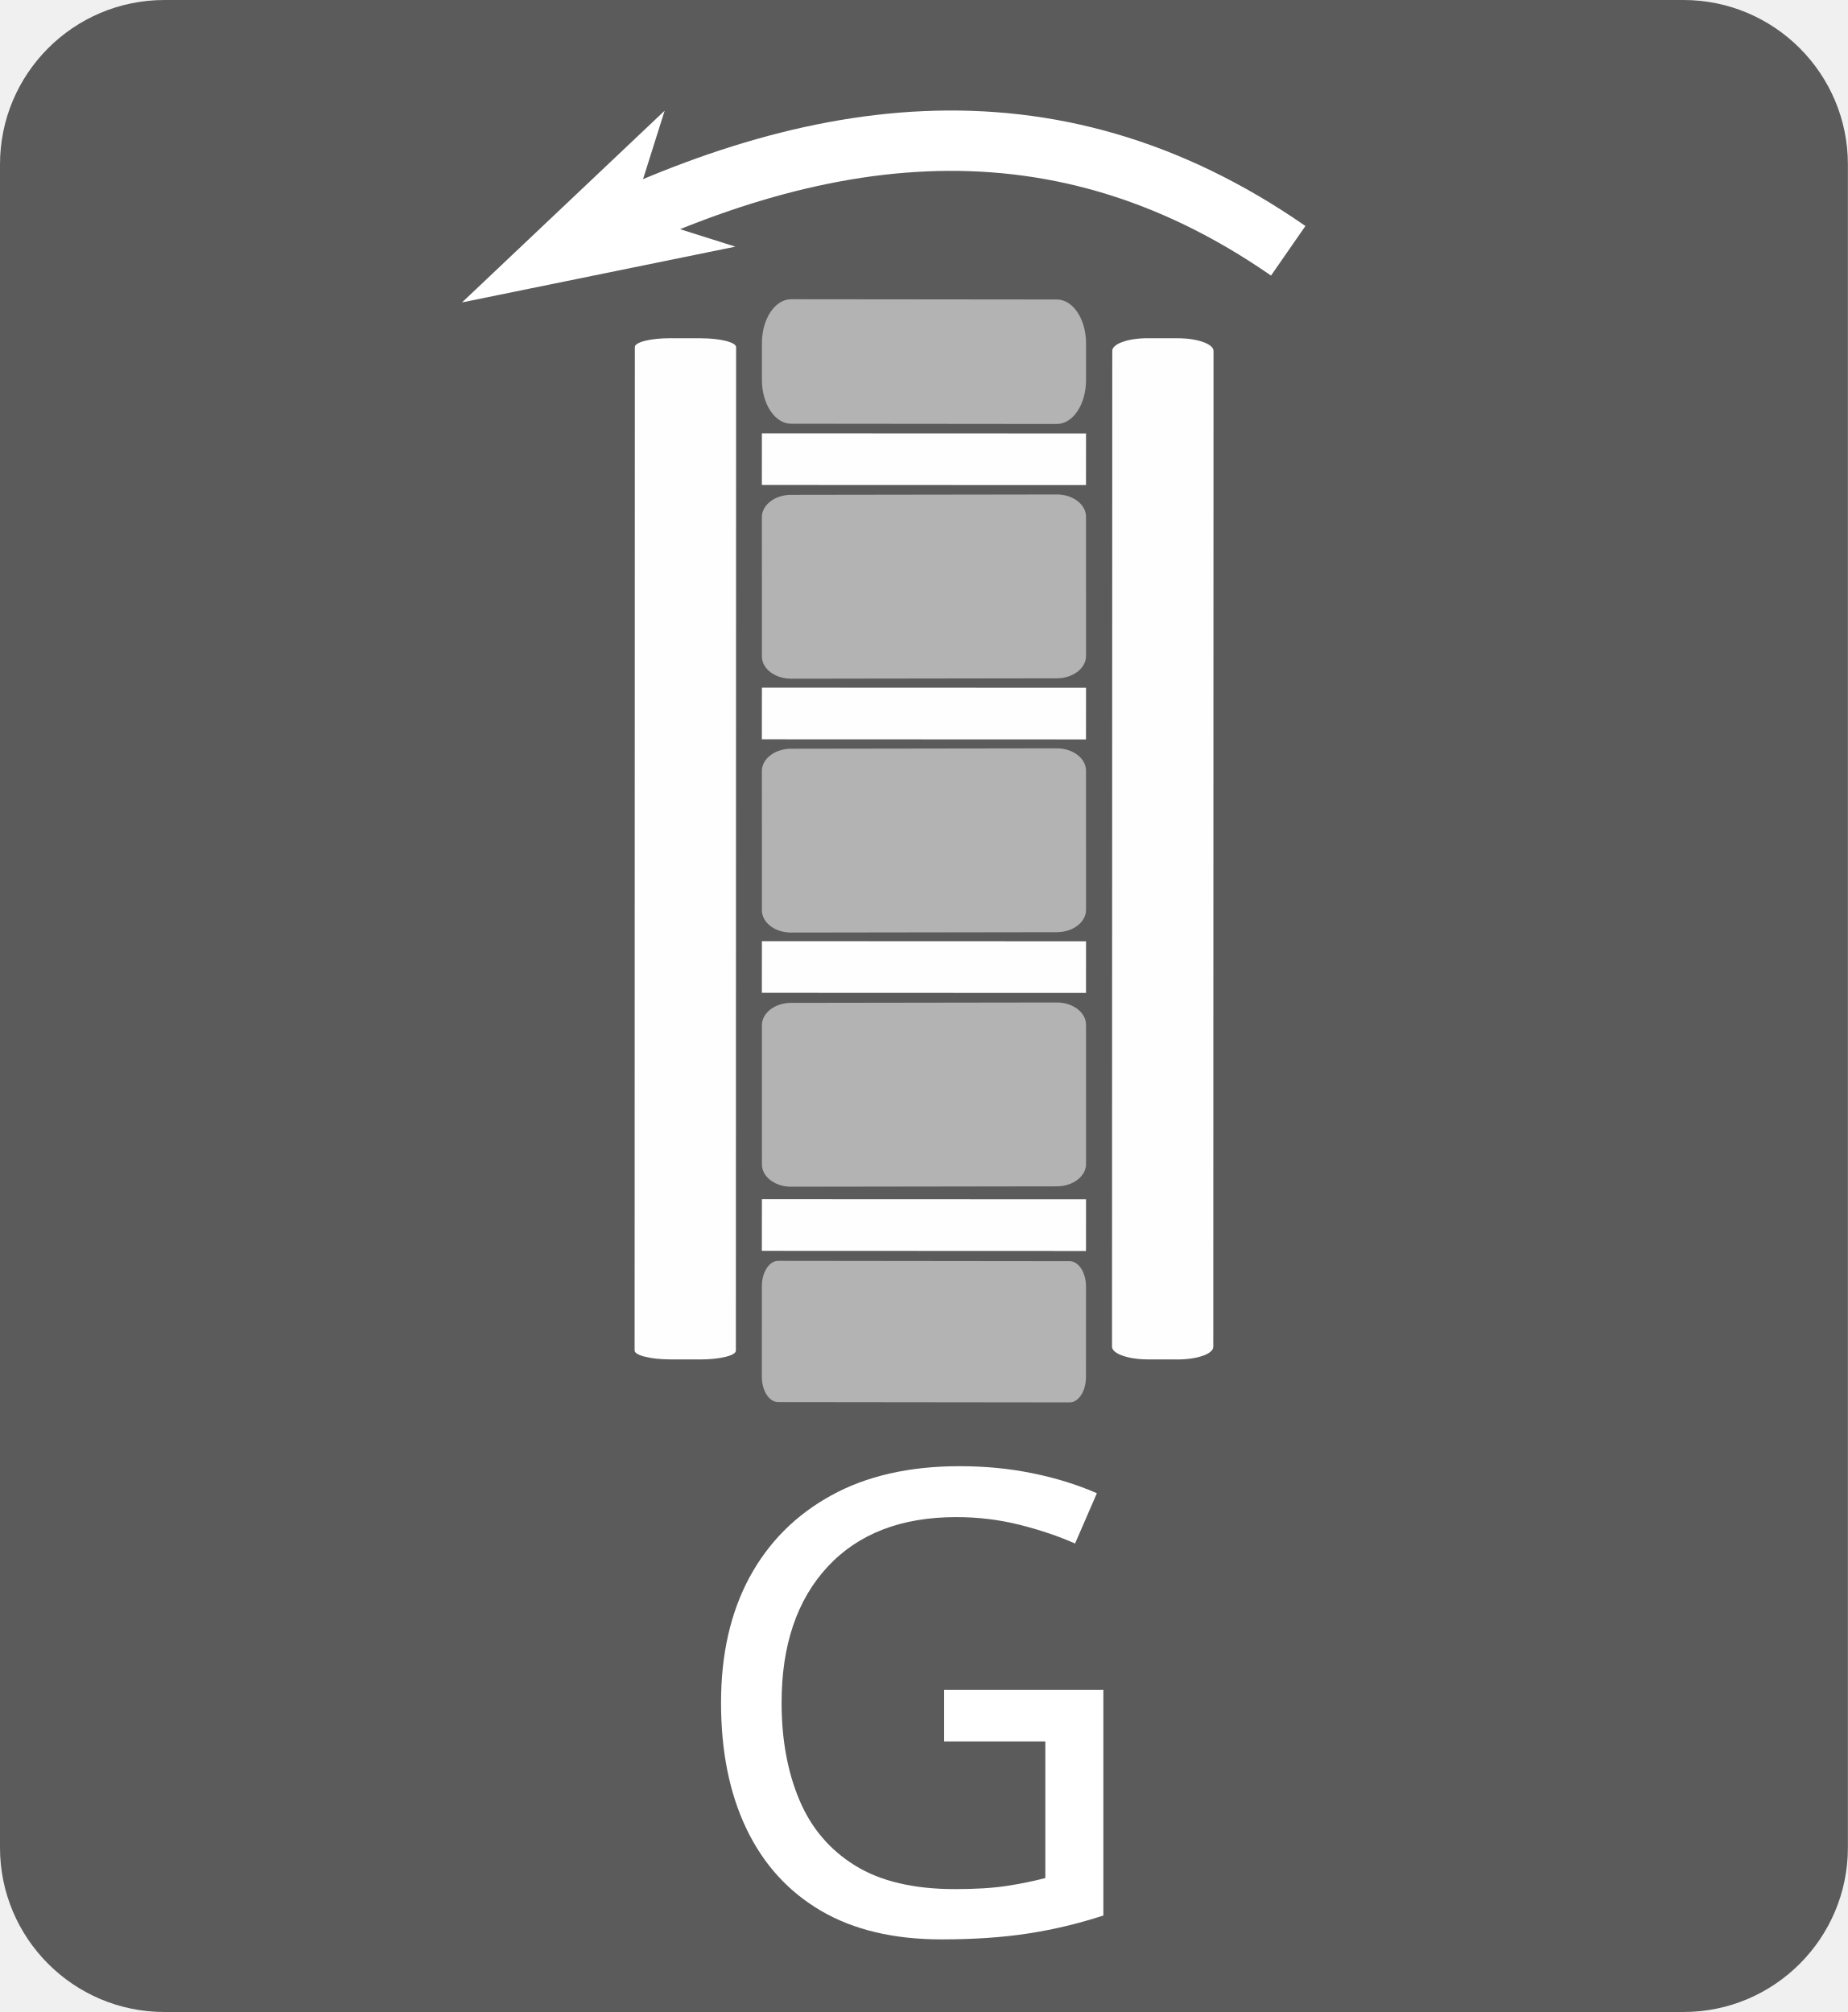
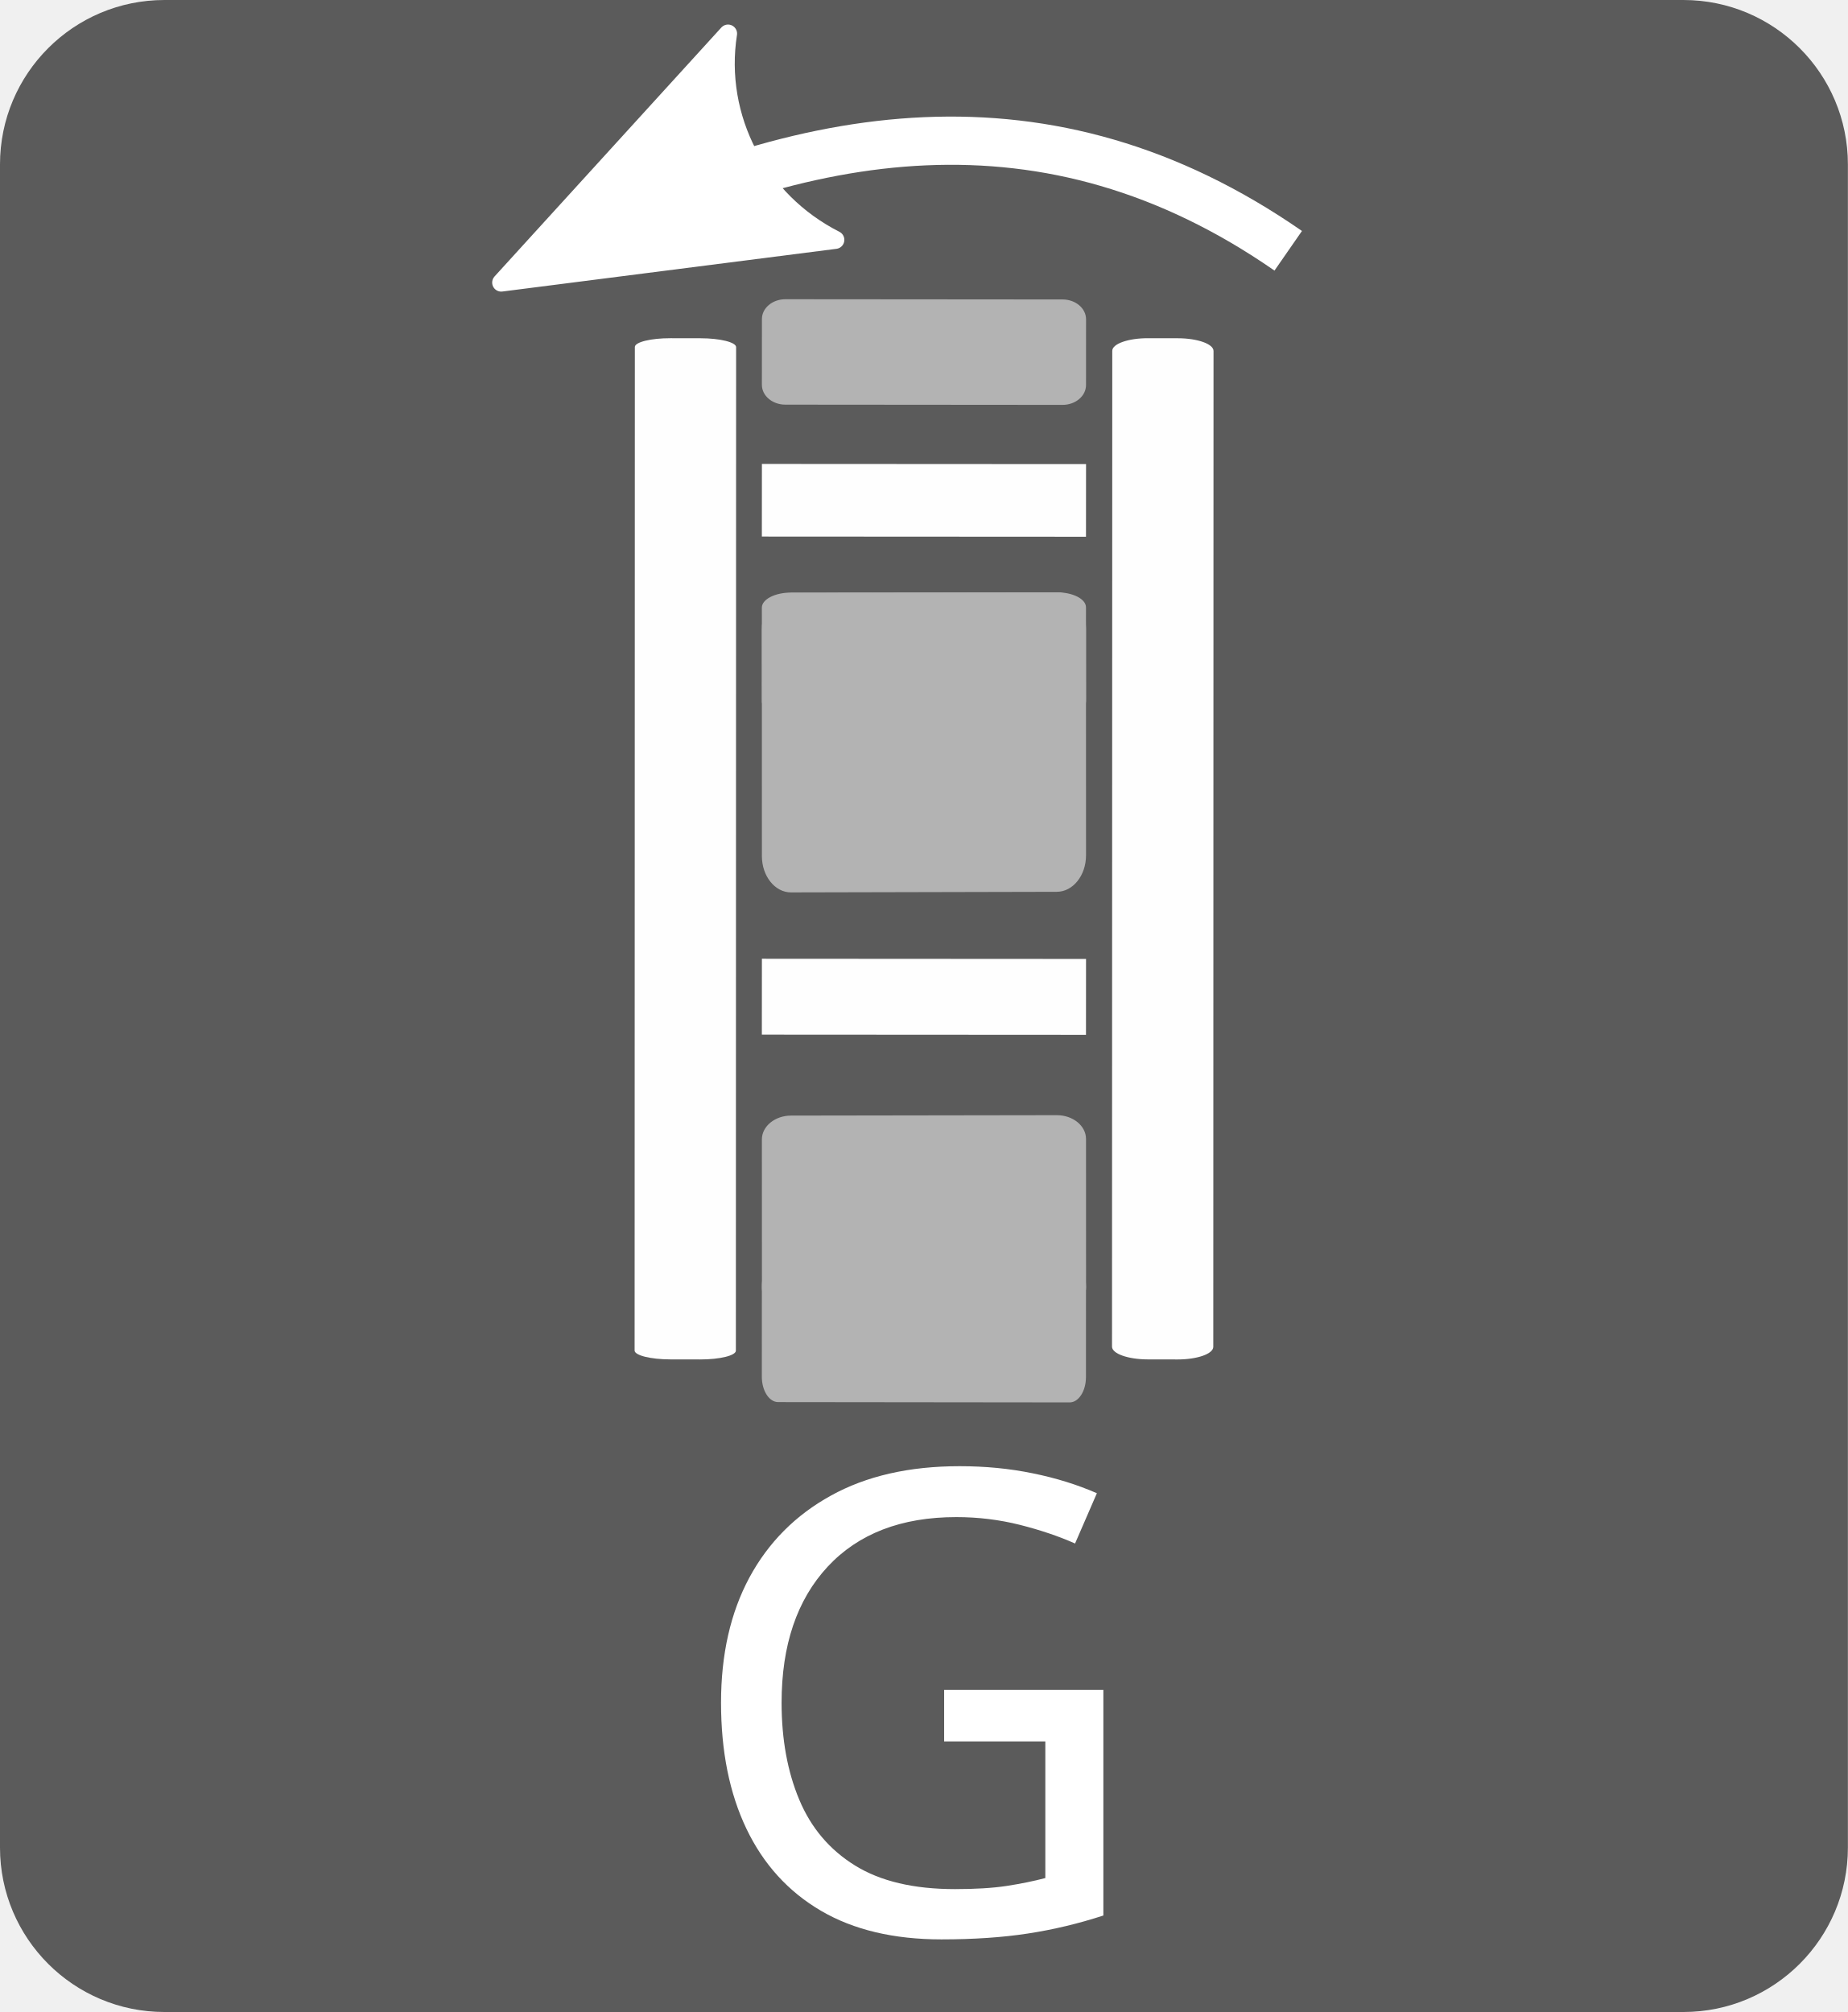
<svg xmlns="http://www.w3.org/2000/svg" width="182.607mm" height="198.843mm" viewBox="0 0 182.607 198.843" version="1.1" id="svg6424">
  <defs id="defs6418">
+     <marker orient="auto" refY="0.0" refX="0.0" id="marker2097" style="overflow:visible">
+       <path id="path2095" style="fill-rule:evenodd;stroke-width:0.625;stroke-linejoin:round;stroke:#ffffff;stroke-opacity:1;fill:#ffffff;fill-opacity:1" d="M 8.719,4.034 L -2.207,0.016 L 8.719,-4.002 C 6.973,-1.63 6.983,1.616 8.719,4.034 z " transform="scale(0.6) translate(0,0)" />
+     </marker>
+     <marker orient="auto" refY="0.0" refX="0.0" id="TriangleInS" style="overflow:visible">
+       <path id="path1133" d="M 5.77,0.0 L -2.88,5.0 L -2.88,-5.0 L 5.77,0.0 z " style="fill-rule:evenodd;stroke:#ffffff;stroke-width:1pt;stroke-opacity:1;fill:#ffffff;fill-opacity:1" transform="scale(-0.2)" />
+     </marker>
+     <marker orient="auto" refY="0.0" refX="0.0" id="TriangleInM" style="overflow:visible">
+       <path id="path1130" d="M 5.77,0.0 L -2.88,5.0 L -2.88,-5.0 L 5.77,0.0 z " style="fill-rule:evenodd;stroke:#ffffff;stroke-width:1pt;stroke-opacity:1;fill:#ffffff;fill-opacity:1" transform="scale(-0.4)" />
+     </marker>
+     <marker orient="auto" refY="0.0" refX="0.0" id="marker1543" style="overflow:visible">
+       <path id="path1541" style="fill-rule:evenodd;stroke-width:0.625;stroke-linejoin:round;stroke:#ffffff;stroke-opacity:1;fill:#ffffff;fill-opacity:1" d="M 8.719,4.034 L -2.207,0.016 L 8.719,-4.002 C 6.973,-1.63 6.983,1.616 8.719,4.034 z " transform="scale(0.3) translate(-2.3,0)" />
+     </marker>
+     <marker orient="auto" refY="0.0" refX="0.0" id="Arrow2Mstart" style="overflow:visible">
+       <path id="path1018" style="fill-rule:evenodd;stroke-width:0.625;stroke-linejoin:round;stroke:#ffffff;stroke-opacity:1;fill:#ffffff;fill-opacity:1" d="M 8.719,4.034 L -2.207,0.016 L 8.719,-4.002 C 6.973,-1.63 6.983,1.616 8.719,4.034 z " transform="scale(0.6) translate(0,0)" />
+     </marker>
+     <marker orient="auto" refY="0.0" refX="0.0" id="marker1423" style="overflow:visible">
+       <path id="path1421" d="M 0.0,0.0 L 5.0,-5.0 L -12.5,0.0 L 5.0,5.0 L 0.0,0.0 z " style="fill-rule:evenodd;stroke:#ffffff;stroke-width:1pt;stroke-opacity:1;fill:#ffffff;fill-opacity:1" transform="scale(0.2) translate(6,0)" />
+     </marker>
+     <marker orient="auto" refY="0.0" refX="0.0" id="Arrow1Mstart" style="overflow:visible">
+       <path id="path1000" d="M 0.0,0.0 L 5.0,-5.0 L -12.5,0.0 L 5.0,5.0 L 0.0,0.0 z " style="fill-rule:evenodd;stroke:#ffffff;stroke-width:1pt;stroke-opacity:1;fill:#ffffff;fill-opacity:1" transform="scale(0.4) translate(10,0)" />
+     </marker>
+     <marker orient="auto" refY="0.0" refX="0.0" id="Arrow2Lstart" style="overflow:visible">
+       <path id="path1012" style="fill-rule:evenodd;stroke-width:0.625;stroke-linejoin:round;stroke:#ffffff;stroke-opacity:1;fill:#ffffff;fill-opacity:1" d="M 8.719,4.034 L -2.207,0.016 L 8.719,-4.002 C 6.973,-1.63 6.983,1.616 8.719,4.034 z " transform="scale(1.1) translate(1,0)" />
+     </marker>
+     <marker orient="auto" refY="0.0" refX="0.0" id="Arrow2Sstart" style="overflow:visible">
+       <path id="path1024" style="fill-rule:evenodd;stroke-width:0.625;stroke-linejoin:round;stroke:#ffffff;stroke-opacity:1;fill:#ffffff;fill-opacity:1" d="M 8.719,4.034 L -2.207,0.016 L 8.719,-4.002 C 6.973,-1.63 6.983,1.616 8.719,4.034 z " transform="scale(0.3) translate(-2.3,0)" />
+     </marker>
+     <marker orient="auto" refY="0.0" refX="0.0" id="marker1257" style="overflow:visible">
+       <path id="path1006" d="M 0.0,0.0 L 5.0,-5.0 L -12.5,0.0 L 5.0,5.0 L 0.0,0.0 z " style="fill-rule:evenodd;stroke:#ffffff;stroke-width:1pt;stroke-opacity:1;fill:#ffffff;fill-opacity:1" transform="scale(0.2) translate(6,0)" />
+     </marker>
    <marker orient="auto" refY="0.0" refX="0.0" id="Arrow1Sstart" style="overflow:visible">
      <path id="path4575" d="M 0.0,0.0 L 5.0,-5.0 L -12.5,0.0 L 5.0,5.0 L 0.0,0.0 z " style="fill-rule:evenodd;stroke:#ffffff;stroke-width:1pt;stroke-opacity:1;fill:#ffffff;fill-opacity:1" transform="scale(0.2) translate(6,0)" />
    </marker>
    <marker orient="auto" refY="0" refX="0" id="Arrow1Mend-7" style="overflow:visible">
      <path id="path9270-3" d="M 0,0 5,-5 -12.5,0 5,5 Z" style="fill:#ffffff;fill-opacity:1;fill-rule:evenodd;stroke:#ffffff;stroke-width:1pt;stroke-opacity:1" transform="matrix(-0.4,0,0,-0.4,-4,0)" />
    </marker>
  </defs>
  <g id="layer1" transform="translate(-9.135204,-25.08682)">
    <rect style="fill:#5b5b5b;fill-opacity:1;stroke:#b0cb1f;stroke-width:0;stroke-linejoin:miter;stroke-miterlimit:0;stroke-dasharray:none;stroke-opacity:1;paint-order:normal" id="rect8791" width="182.607" height="198.843" x="9.135" y="25.087" ry="16.253" />
    <rect class="fil3" transform="matrix(-2.462901e-4,1,0.9999987,0.00163957,0,0)" width="100.923" height="10.006" rx="1.252" ry="3.525" id="rect781-7-5" x="58.31" y="119.063" style="clip-rule:evenodd;fill:#fefefe;fill-rule:evenodd;stroke-width:0.183;image-rendering:optimizeQuality;shape-rendering:geometricPrecision;text-rendering:geometricPrecision" />
    <text xml:space="preserve" style="font-style:normal;font-weight:normal;font-size:63.721px;line-height:1.25;font-family:sans-serif;letter-spacing:0px;word-spacing:0px;clip-rule:evenodd;fill:#000000;fill-opacity:1;fill-rule:evenodd;stroke:none;stroke-width:1.593;image-rendering:optimizeQuality;shape-rendering:geometricPrecision;text-rendering:geometricPrecision" x="76.497" y="216.113" id="text13215-9-8-4-05-3">
      <tspan id="tspan13213-7-7-2-3-4" x="76.497" y="216.113" style="fill:#ffffff;fill-opacity:1;stroke-width:1.593">G</tspan>
    </text>
    <rect class="fil3" transform="matrix(-2.4629003e-4,1,0.9999987,0.00163957,0,0)" width="100.923" height="10.006" rx="0.874" ry="3.525" id="rect781-7-5-9" x="58.387" y="71.886" style="clip-rule:evenodd;fill:#fefefe;fill-rule:evenodd;stroke-width:0.183;image-rendering:optimizeQuality;shape-rendering:geometricPrecision;text-rendering:geometricPrecision" />
-     <path style="fill:none;stroke:#ffffff;stroke-width:5.965;stroke-linecap:butt;stroke-linejoin:miter;stroke-miterlimit:4;stroke-dasharray:none;stroke-opacity:1;marker-start:url(#Arrow1Sstart)" d="M 64.242,50.06 C 88.549,37.419 112.69,33.397 136.436,49.871" id="path4561" />
-     <rect class="fil3" transform="matrix(0.9999999,3.9572526e-4,0.00102043,-0.9999995,0,0)" width="32.03" height="5.103" rx="0" ry="1.798" id="rect781-7-5-9-7" x="84.495" y="-72.983" style="clip-rule:evenodd;fill:#fefefe;fill-rule:evenodd;stroke-width:0.073;image-rendering:optimizeQuality;shape-rendering:geometricPrecision;text-rendering:geometricPrecision" />
-     <rect class="fil3" transform="matrix(0.9999995,9.5423424e-4,4.2317568e-4,-0.9999999,0,0)" width="32.03" height="12.304" rx="2.886" ry="4.334" id="rect781-7-5-9-7-7" x="84.452" y="-66.881" style="clip-rule:evenodd;fill:#b3b3b3;fill-rule:evenodd;stroke-width:0.114;image-rendering:optimizeQuality;shape-rendering:geometricPrecision;text-rendering:geometricPrecision" />
-     <rect class="fil3" transform="matrix(0.999999,-0.0014092,2.8655217e-4,1,0,0)" width="32.03" height="18.171" rx="2.886" ry="2.207" id="rect781-7-5-9-7-7-0" x="84.4" y="74.113" style="clip-rule:evenodd;fill:#b3b3b3;fill-rule:evenodd;stroke-width:0.139;image-rendering:optimizeQuality;shape-rendering:geometricPrecision;text-rendering:geometricPrecision" />
-     <rect class="fil3" transform="matrix(0.999999,-0.0014092,2.8655169e-4,1,0,0)" width="32.03" height="18.171" rx="2.886" ry="2.207" id="rect781-7-5-9-7-7-0-3" x="84.393" y="99.204" style="clip-rule:evenodd;fill:#b3b3b3;fill-rule:evenodd;stroke-width:0.139;image-rendering:optimizeQuality;shape-rendering:geometricPrecision;text-rendering:geometricPrecision" />
-     <rect class="fil3" transform="matrix(0.999999,-0.0014092,2.8655169e-4,1,0,0)" width="32.03" height="18.171" rx="2.886" ry="2.207" id="rect781-7-5-9-7-7-0-3-6" x="84.388" y="124.321" style="clip-rule:evenodd;fill:#b3b3b3;fill-rule:evenodd;stroke-width:0.139;image-rendering:optimizeQuality;shape-rendering:geometricPrecision;text-rendering:geometricPrecision" />
+     <path style="fill:none;stroke:#ffffff;stroke-width:4.765;stroke-linecap:butt;stroke-linejoin:miter;stroke-miterlimit:4;stroke-dasharray:none;stroke-opacity:1;marker-start:url(#marker2097);stroke-dashoffset:0" d="M 64.242,50.06 C 88.549,37.419 112.69,33.397 136.436,49.871" id="path4561" />
+     <rect class="fil3" transform="matrix(0.9999999,5.565499e-4,7.2555939e-4,-0.9999997,0,0)" width="32.03" height="7.176" rx="0" ry="2.528" id="rect781-7-5-9-7" x="84.478" y="-78.067" style="clip-rule:evenodd;fill:#fefefe;fill-rule:evenodd;stroke-width:0.087;image-rendering:optimizeQuality;shape-rendering:geometricPrecision;text-rendering:geometricPrecision" />
+     <rect class="fil3" transform="matrix(0.9999997,8.0799566e-4,4.9976572e-4,-0.9999999,0,0)" width="32.03" height="10.419" rx="2.32" ry="1.957" id="rect781-7-5-9-7-7" x="84.456" y="-65.008" style="clip-rule:evenodd;fill:#b3b3b3;fill-rule:evenodd;stroke-width:0.105;image-rendering:optimizeQuality;shape-rendering:geometricPrecision;text-rendering:geometricPrecision" />
+     <rect class="fil3" transform="matrix(0.9999995,-9.4985519e-4,4.2512745e-4,0.9999999,0,0)" width="32.03" height="12.248" rx="2.886" ry="1.487" id="rect781-7-5-9-7-7-0" x="84.385" y="83.732" style="clip-rule:evenodd;fill:#b3b3b3;fill-rule:evenodd;stroke-width:0.114;image-rendering:optimizeQuality;shape-rendering:geometricPrecision;text-rendering:geometricPrecision" />
+     <rect class="fil3" transform="matrix(0.9999974,-0.00229545,1.7591638e-4,1,0,0)" width="32.03" height="29.598" rx="2.886" ry="3.595" id="rect781-7-5-9-7-7-0-3" x="84.406" y="83.885" style="clip-rule:evenodd;fill:#b3b3b3;fill-rule:evenodd;stroke-width:0.177;image-rendering:optimizeQuality;shape-rendering:geometricPrecision;text-rendering:geometricPrecision" />
+     <rect class="fil3" transform="matrix(0.9999989,-0.00150224,2.6880378e-4,1,0,0)" width="32.03" height="19.37" rx="2.886" ry="2.353" id="rect781-7-5-9-7-7-0-3-6" x="84.387" y="135.469" style="clip-rule:evenodd;fill:#b3b3b3;fill-rule:evenodd;stroke-width:0.143;image-rendering:optimizeQuality;shape-rendering:geometricPrecision;text-rendering:geometricPrecision" />
    <rect class="fil3" transform="matrix(0.9999994,0.00108235,3.7308592e-4,-0.9999999,0,0)" width="32.03" height="13.956" rx="1.611" ry="2.507" id="rect781-7-5-9-7-7-6" x="84.479" y="-163.56" style="clip-rule:evenodd;fill:#b3b3b3;fill-rule:evenodd;stroke-width:0.122;image-rendering:optimizeQuality;shape-rendering:geometricPrecision;text-rendering:geometricPrecision" />
-     <rect class="fil3" transform="matrix(0.9999999,3.9572406e-4,0.00102043,-0.9999995,0,0)" width="32.03" height="5.103" rx="0" ry="1.798" id="rect781-7-5-9-7-4" x="84.521" y="-98.118" style="clip-rule:evenodd;fill:#fefefe;fill-rule:evenodd;stroke-width:0.073;image-rendering:optimizeQuality;shape-rendering:geometricPrecision;text-rendering:geometricPrecision" />
-     <rect class="fil3" transform="matrix(0.9999999,3.9572406e-4,0.00102043,-0.9999995,0,0)" width="32.03" height="5.103" rx="2.8421709e-14" ry="1.798" id="rect781-7-5-9-7-3" x="84.547" y="-123.171" style="clip-rule:evenodd;fill:#fefefe;fill-rule:evenodd;stroke-width:0.073;image-rendering:optimizeQuality;shape-rendering:geometricPrecision;text-rendering:geometricPrecision" />
-     <rect class="fil3" transform="matrix(0.9999999,3.9572406e-4,0.00102043,-0.9999995,0,0)" width="32.03" height="5.103" rx="2.8421709e-14" ry="1.798" id="rect781-7-5-9-7-3-1" x="84.573" y="-148.672" style="clip-rule:evenodd;fill:#fefefe;fill-rule:evenodd;stroke-width:0.073;image-rendering:optimizeQuality;shape-rendering:geometricPrecision;text-rendering:geometricPrecision" />
+     <rect class="fil3" transform="matrix(0.9999998,5.8181108e-4,6.9405481e-4,-0.9999998,0,0)" width="32.03" height="7.502" rx="2.8421713e-14" ry="2.643" id="rect781-7-5-9-7-3" x="84.509" y="-127.292" style="clip-rule:evenodd;fill:#fefefe;fill-rule:evenodd;stroke-width:0.089;image-rendering:optimizeQuality;shape-rendering:geometricPrecision;text-rendering:geometricPrecision" />
  </g>
</svg>
